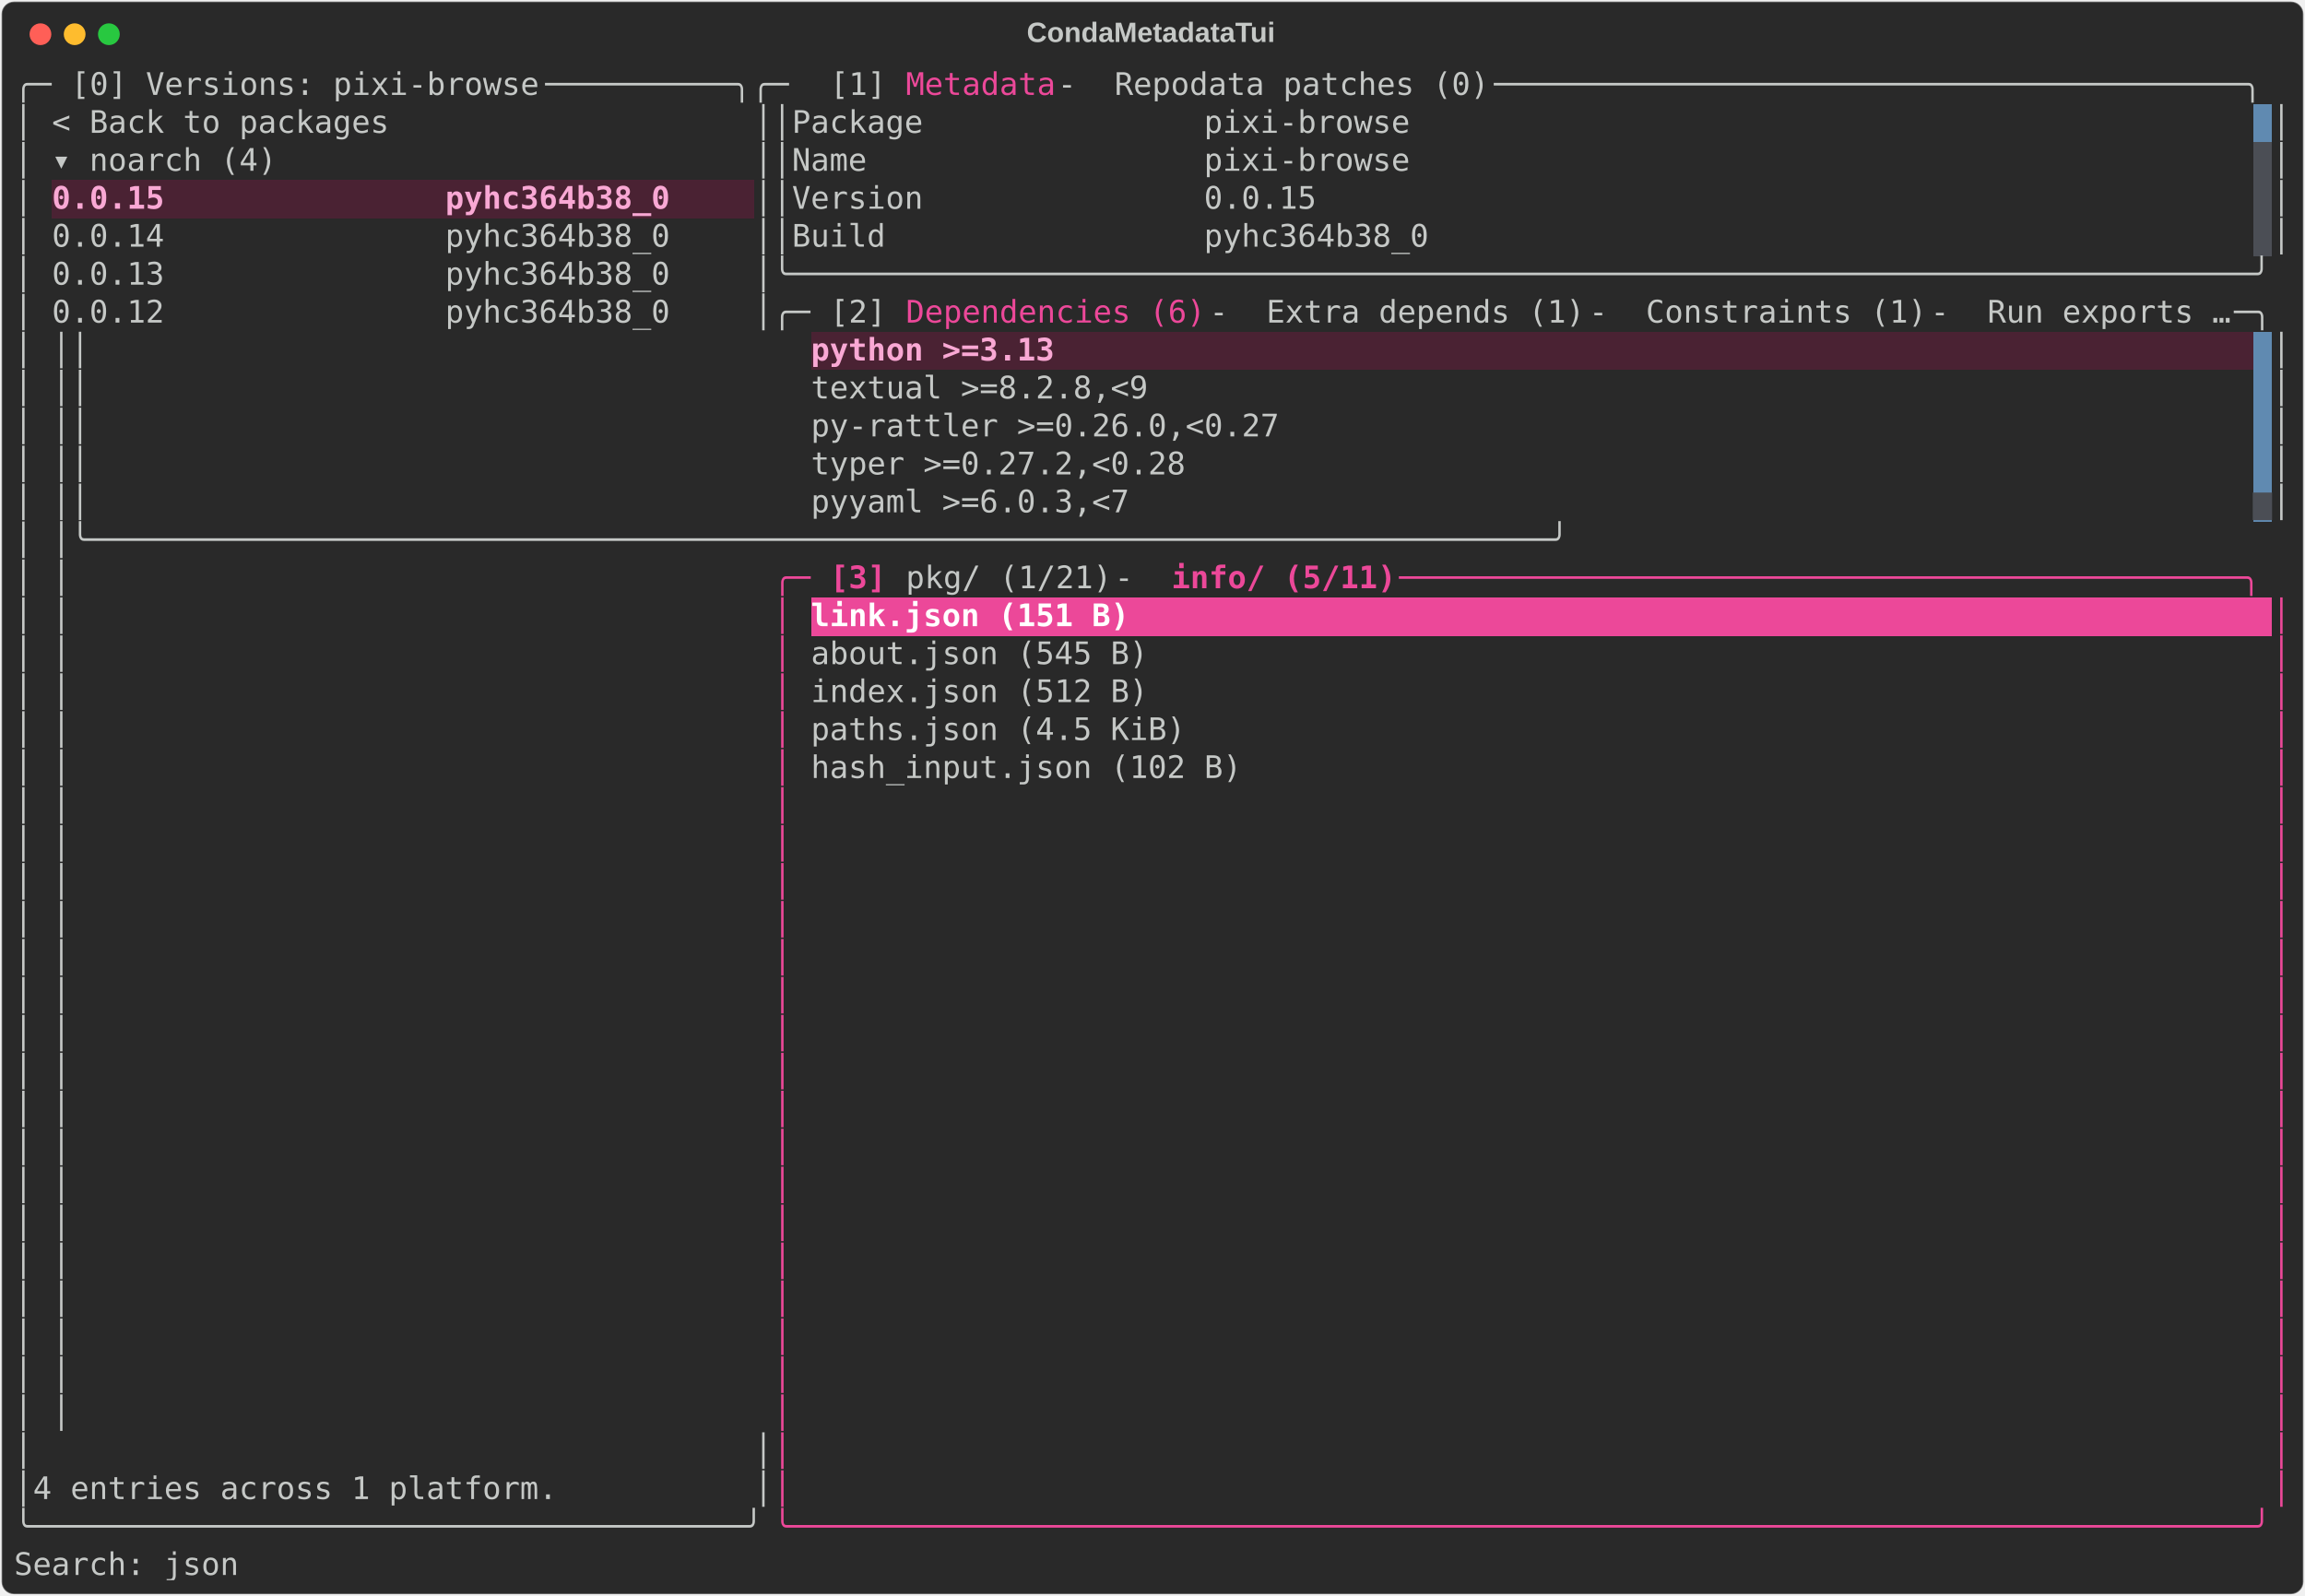
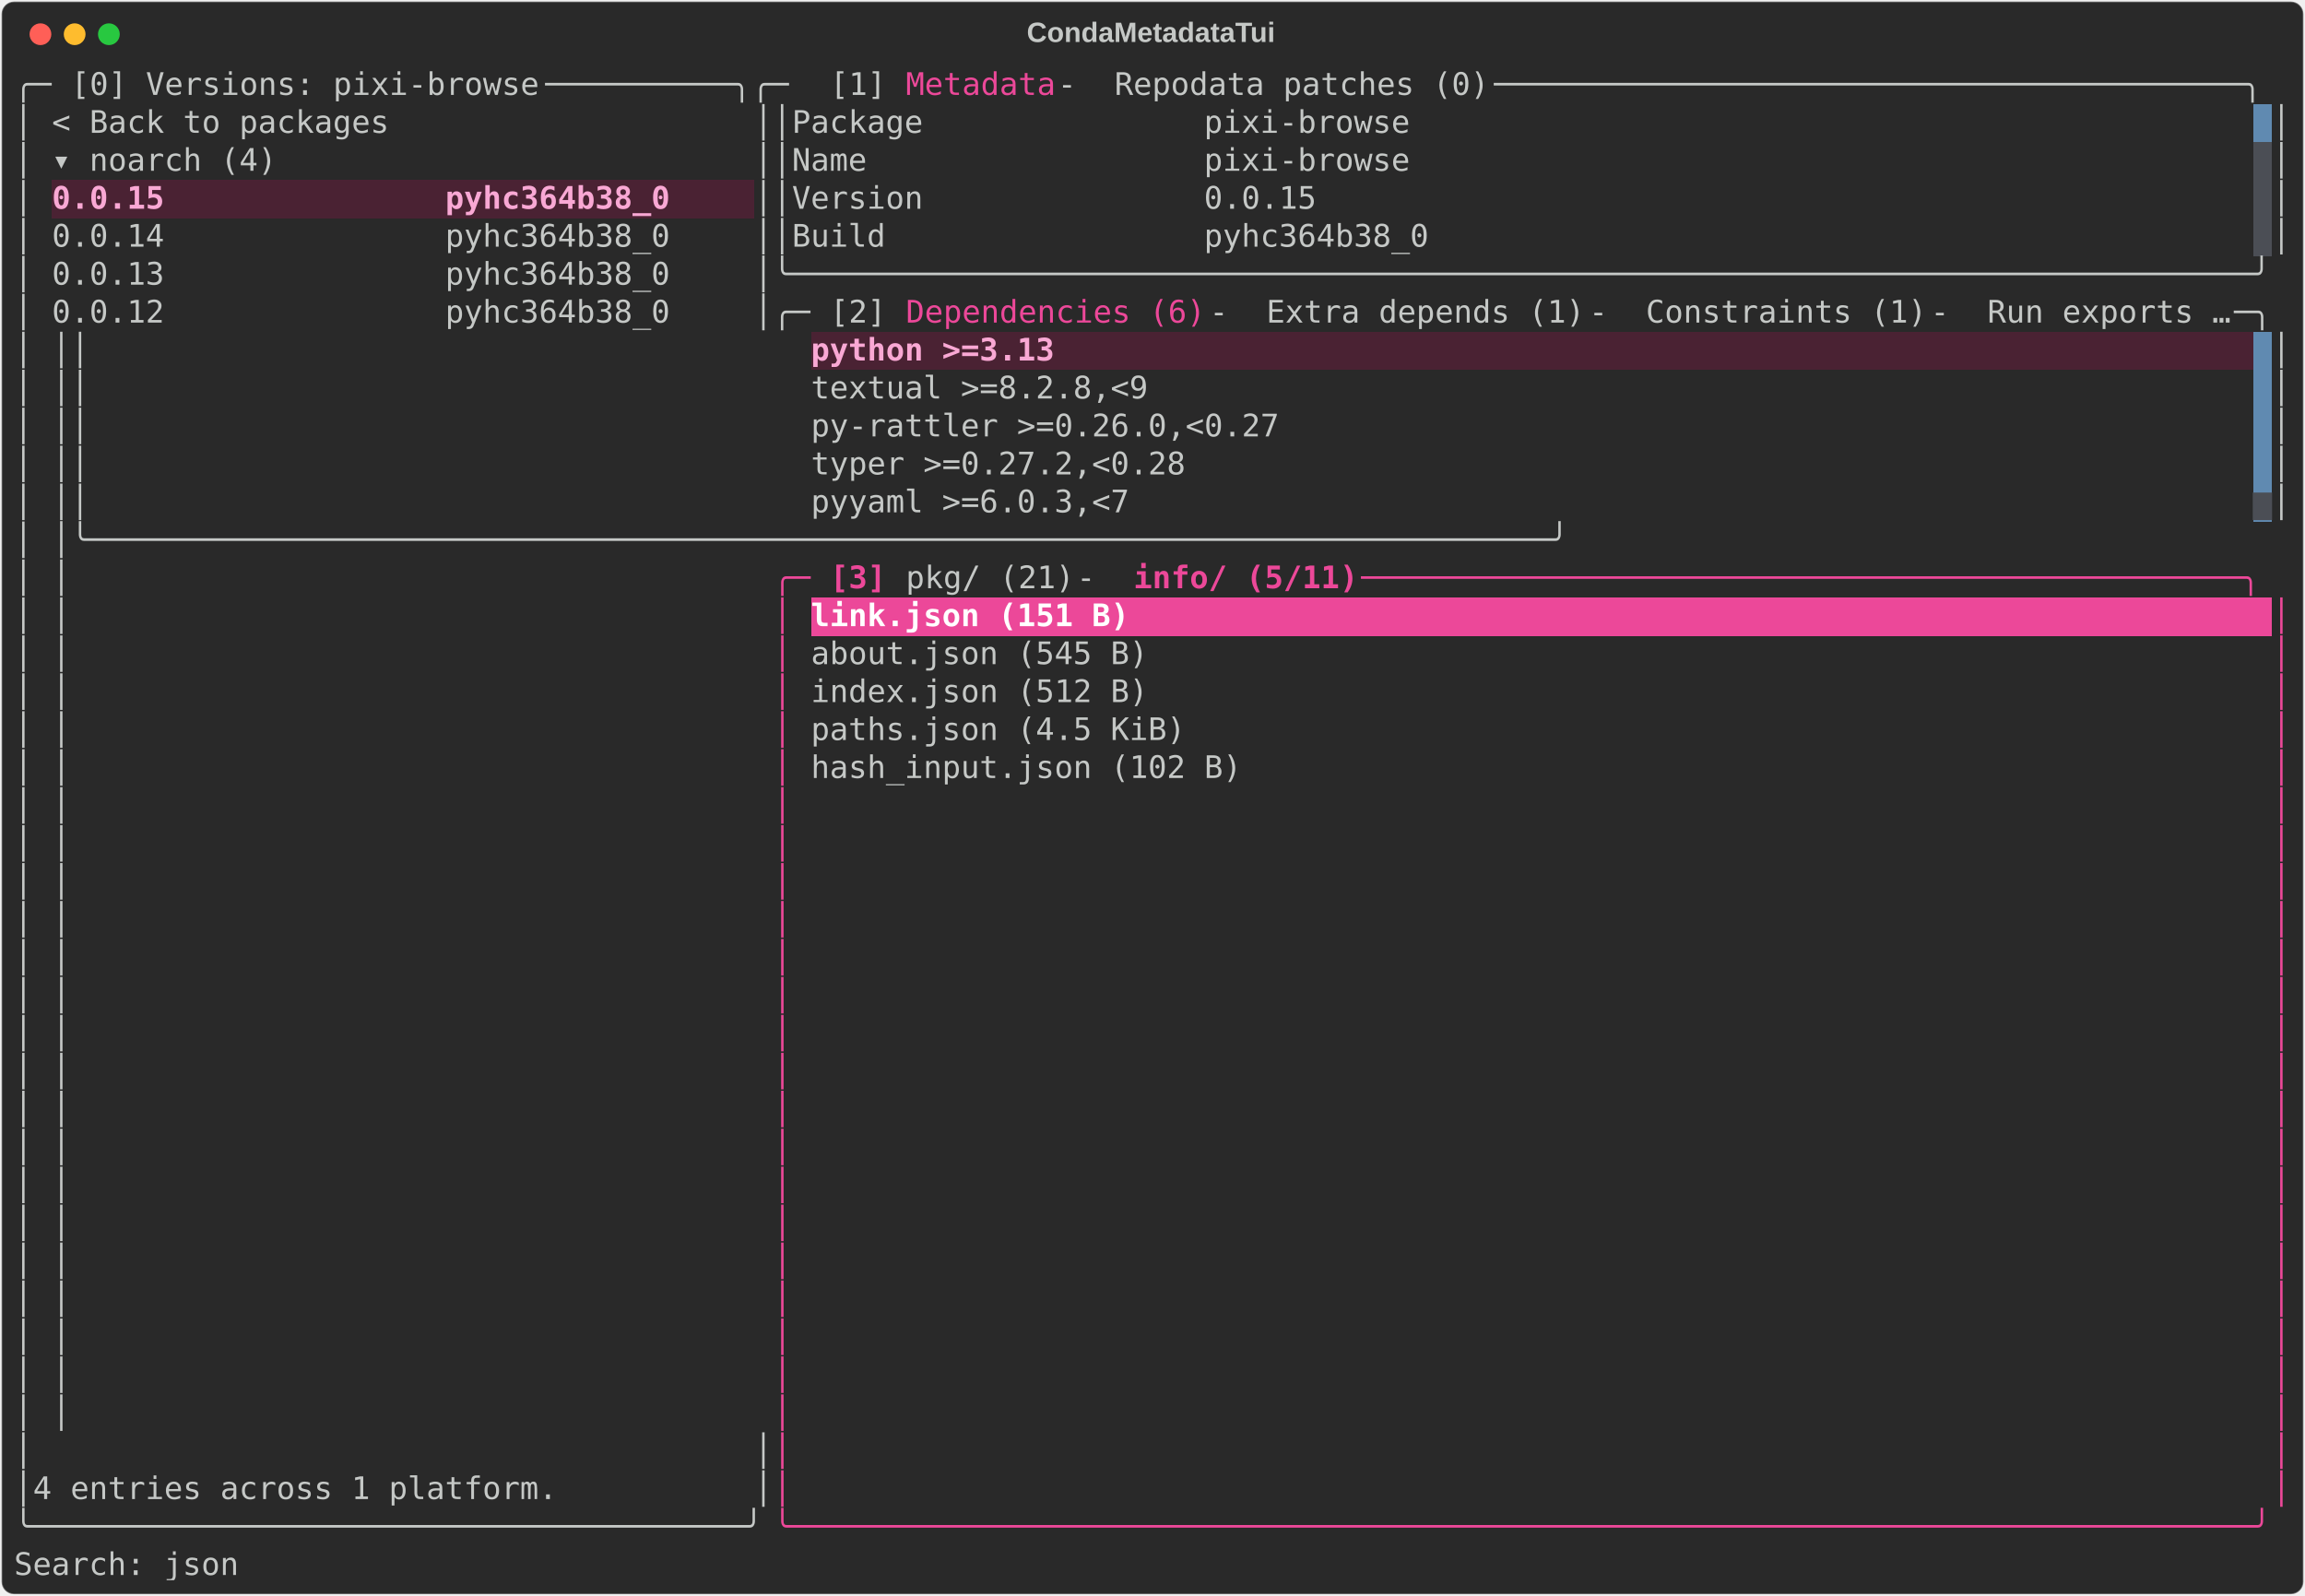
<svg xmlns="http://www.w3.org/2000/svg" class="rich-terminal" viewBox="0 0 1482 1026.0">
  <style>

    @font-face {
        font-family: "Fira Code";
        src: local("FiraCode-Regular"),
                url("https://cdnjs.cloudflare.com/ajax/libs/firacode/6.2.0/woff2/FiraCode-Regular.woff2") format("woff2"),
                url("https://cdnjs.cloudflare.com/ajax/libs/firacode/6.2.0/woff/FiraCode-Regular.woff") format("woff");
        font-style: normal;
        font-weight: 400;
    }
    @font-face {
        font-family: "Fira Code";
        src: local("FiraCode-Bold"),
                url("https://cdnjs.cloudflare.com/ajax/libs/firacode/6.2.0/woff2/FiraCode-Bold.woff2") format("woff2"),
                url("https://cdnjs.cloudflare.com/ajax/libs/firacode/6.2.0/woff/FiraCode-Bold.woff") format("woff");
        font-style: bold;
        font-weight: 700;
    }

    .terminal-matrix {
        font-family: Fira Code, monospace;
        font-size: 20px;
        line-height: 24.4px;
        font-variant-east-asian: full-width;
    }

    .terminal-title {
        font-size: 18px;
        font-weight: bold;
        font-family: arial;
    }

    .terminal-r1 { fill: #c5c8c6 }
.terminal-r2 { fill: #ec4899 }
.terminal-r3 { fill: #292929 }
.terminal-r4 { fill: #f9a8d4;font-weight: bold }
.terminal-r5 { fill: #4b4e55 }
.terminal-r6 { fill: #ec4899;font-weight: bold }
.terminal-r7 { fill: #ffffff;font-weight: bold }
    </style>
  <defs>
    <clipPath id="terminal-clip-terminal">
      <rect x="0" y="0" width="1463.0" height="975.0" />
    </clipPath>
    <clipPath id="terminal-line-0">
      <rect x="0" y="1.5" width="1464" height="24.65" />
    </clipPath>
    <clipPath id="terminal-line-1">
      <rect x="0" y="25.9" width="1464" height="24.65" />
    </clipPath>
    <clipPath id="terminal-line-2">
      <rect x="0" y="50.3" width="1464" height="24.65" />
    </clipPath>
    <clipPath id="terminal-line-3">
      <rect x="0" y="74.7" width="1464" height="24.65" />
    </clipPath>
    <clipPath id="terminal-line-4">
      <rect x="0" y="99.1" width="1464" height="24.65" />
    </clipPath>
    <clipPath id="terminal-line-5">
      <rect x="0" y="123.5" width="1464" height="24.65" />
    </clipPath>
    <clipPath id="terminal-line-6">
      <rect x="0" y="147.9" width="1464" height="24.65" />
    </clipPath>
    <clipPath id="terminal-line-7">
      <rect x="0" y="172.3" width="1464" height="24.65" />
    </clipPath>
    <clipPath id="terminal-line-8">
      <rect x="0" y="196.7" width="1464" height="24.65" />
    </clipPath>
    <clipPath id="terminal-line-9">
      <rect x="0" y="221.1" width="1464" height="24.65" />
    </clipPath>
    <clipPath id="terminal-line-10">
      <rect x="0" y="245.5" width="1464" height="24.65" />
    </clipPath>
    <clipPath id="terminal-line-11">
      <rect x="0" y="269.9" width="1464" height="24.65" />
    </clipPath>
    <clipPath id="terminal-line-12">
      <rect x="0" y="294.3" width="1464" height="24.65" />
    </clipPath>
    <clipPath id="terminal-line-13">
      <rect x="0" y="318.7" width="1464" height="24.65" />
    </clipPath>
    <clipPath id="terminal-line-14">
      <rect x="0" y="343.1" width="1464" height="24.65" />
    </clipPath>
    <clipPath id="terminal-line-15">
      <rect x="0" y="367.5" width="1464" height="24.65" />
    </clipPath>
    <clipPath id="terminal-line-16">
      <rect x="0" y="391.9" width="1464" height="24.65" />
    </clipPath>
    <clipPath id="terminal-line-17">
      <rect x="0" y="416.3" width="1464" height="24.65" />
    </clipPath>
    <clipPath id="terminal-line-18">
      <rect x="0" y="440.7" width="1464" height="24.65" />
    </clipPath>
    <clipPath id="terminal-line-19">
      <rect x="0" y="465.1" width="1464" height="24.65" />
    </clipPath>
    <clipPath id="terminal-line-20">
      <rect x="0" y="489.5" width="1464" height="24.65" />
    </clipPath>
    <clipPath id="terminal-line-21">
      <rect x="0" y="513.9" width="1464" height="24.65" />
    </clipPath>
    <clipPath id="terminal-line-22">
      <rect x="0" y="538.3" width="1464" height="24.65" />
    </clipPath>
    <clipPath id="terminal-line-23">
      <rect x="0" y="562.7" width="1464" height="24.65" />
    </clipPath>
    <clipPath id="terminal-line-24">
      <rect x="0" y="587.1" width="1464" height="24.65" />
    </clipPath>
    <clipPath id="terminal-line-25">
      <rect x="0" y="611.5" width="1464" height="24.65" />
    </clipPath>
    <clipPath id="terminal-line-26">
      <rect x="0" y="635.9" width="1464" height="24.65" />
    </clipPath>
    <clipPath id="terminal-line-27">
      <rect x="0" y="660.3" width="1464" height="24.65" />
    </clipPath>
    <clipPath id="terminal-line-28">
      <rect x="0" y="684.7" width="1464" height="24.65" />
    </clipPath>
    <clipPath id="terminal-line-29">
      <rect x="0" y="709.1" width="1464" height="24.65" />
    </clipPath>
    <clipPath id="terminal-line-30">
      <rect x="0" y="733.5" width="1464" height="24.65" />
    </clipPath>
    <clipPath id="terminal-line-31">
      <rect x="0" y="757.9" width="1464" height="24.65" />
    </clipPath>
    <clipPath id="terminal-line-32">
      <rect x="0" y="782.3" width="1464" height="24.65" />
    </clipPath>
    <clipPath id="terminal-line-33">
      <rect x="0" y="806.7" width="1464" height="24.65" />
    </clipPath>
    <clipPath id="terminal-line-34">
      <rect x="0" y="831.1" width="1464" height="24.65" />
    </clipPath>
    <clipPath id="terminal-line-35">
      <rect x="0" y="855.5" width="1464" height="24.65" />
    </clipPath>
    <clipPath id="terminal-line-36">
      <rect x="0" y="879.9" width="1464" height="24.65" />
    </clipPath>
    <clipPath id="terminal-line-37">
      <rect x="0" y="904.3" width="1464" height="24.65" />
    </clipPath>
    <clipPath id="terminal-line-38">
      <rect x="0" y="928.7" width="1464" height="24.65" />
    </clipPath>
  </defs>
  <rect fill="#292929" stroke="rgba(255,255,255,0.35)" stroke-width="1" x="1" y="1" width="1480" height="1024" rx="8" />
  <text class="terminal-title" fill="#c5c8c6" text-anchor="middle" x="740" y="27">CondaMetadataTui</text>
  <g transform="translate(26,22)">
    <circle cx="0" cy="0" r="7" fill="#ff5f57" />
    <circle cx="22" cy="0" r="7" fill="#febc2e" />
    <circle cx="44" cy="0" r="7" fill="#28c840" />
  </g>
  <g transform="translate(9, 41)" clip-path="url(#terminal-clip-terminal)">
    <rect fill="#608ab1" x="1439.6" y="25.9" width="12.2" height="24.65" shape-rendering="crispEdges" />
    <rect fill="#4b4e55" x="1439.6" y="50.3" width="12.2" height="24.65" shape-rendering="crispEdges" />
    <rect fill="#4a2233" x="24.4" y="74.7" width="402.6" height="24.65" shape-rendering="crispEdges" />
    <rect fill="#4a2233" x="427" y="74.7" width="48.8" height="24.65" shape-rendering="crispEdges" />
    <rect fill="#4b4e55" x="1439.6" y="74.7" width="12.2" height="24.65" shape-rendering="crispEdges" />
    <rect fill="#4b4e55" x="1439.6" y="99.1" width="12.2" height="24.65" shape-rendering="crispEdges" />
    <rect fill="#4a2233" x="512.4" y="172.3" width="158.6" height="24.65" shape-rendering="crispEdges" />
    <rect fill="#4a2233" x="671" y="172.3" width="768.6" height="24.65" shape-rendering="crispEdges" />
    <rect fill="#608ab1" x="1439.6" y="172.3" width="12.2" height="24.65" shape-rendering="crispEdges" />
    <rect fill="#608ab1" x="1439.6" y="196.7" width="12.2" height="24.65" shape-rendering="crispEdges" />
    <rect fill="#608ab1" x="1439.6" y="221.1" width="12.2" height="24.65" shape-rendering="crispEdges" />
    <rect fill="#608ab1" x="1439.6" y="245.5" width="12.2" height="24.65" shape-rendering="crispEdges" />
    <rect fill="#608ab1" x="1439.6" y="269.9" width="12.2" height="24.65" shape-rendering="crispEdges" />
    <rect fill="#ec4899" x="512.4" y="343.1" width="207.4" height="24.65" shape-rendering="crispEdges" />
    <rect fill="#ec4899" x="719.8" y="343.1" width="732" height="24.65" shape-rendering="crispEdges" />
    <g class="terminal-matrix">
      <text class="terminal-r1" x="0" y="20" textLength="36.6" clip-path="url(#terminal-line-0)">╭─ </text>
      <text class="terminal-r1" x="36.6" y="20" textLength="305" clip-path="url(#terminal-line-0)">[0] Versions: pixi-browse</text>
      <text class="terminal-r1" x="341.6" y="20" textLength="183" clip-path="url(#terminal-line-0)"> ──────────╮╭─ </text>
      <text class="terminal-r1" x="524.6" y="20" textLength="48.8" clip-path="url(#terminal-line-0)">[1] </text>
      <text class="terminal-r2" x="573.4" y="20" textLength="97.6" clip-path="url(#terminal-line-0)">Metadata</text>
      <text class="terminal-r1" x="671" y="20" textLength="36.6" clip-path="url(#terminal-line-0)"> - </text>
      <text class="terminal-r1" x="707.6" y="20" textLength="244" clip-path="url(#terminal-line-0)">Repodata patches (0)</text>
      <text class="terminal-r1" x="951.6" y="20" textLength="512.4" clip-path="url(#terminal-line-0)"> ────────────────────────────────────────╮</text>
      <text class="terminal-r1" x="1464" y="20" textLength="12.2" clip-path="url(#terminal-line-0)">
</text>
      <text class="terminal-r1" x="0" y="44.4" textLength="12.2" clip-path="url(#terminal-line-1)">│</text>
      <text class="terminal-r1" x="24.4" y="44.4" textLength="219.6" clip-path="url(#terminal-line-1)">&lt; Back to packages</text>
      <text class="terminal-r1" x="475.8" y="44.4" textLength="24.4" clip-path="url(#terminal-line-1)">││</text>
      <text class="terminal-r1" x="500.2" y="44.4" textLength="402.6" clip-path="url(#terminal-line-1)">Package               pixi-browse</text>
      <text class="terminal-r1" x="1451.8" y="44.4" textLength="12.2" clip-path="url(#terminal-line-1)">│</text>
      <text class="terminal-r1" x="1464" y="44.4" textLength="12.2" clip-path="url(#terminal-line-1)">
</text>
      <text class="terminal-r1" x="0" y="68.8" textLength="12.2" clip-path="url(#terminal-line-2)">│</text>
      <text class="terminal-r1" x="24.4" y="68.8" textLength="146.4" clip-path="url(#terminal-line-2)">▾ noarch (4)</text>
      <text class="terminal-r1" x="475.8" y="68.8" textLength="24.4" clip-path="url(#terminal-line-2)">││</text>
      <text class="terminal-r1" x="500.2" y="68.8" textLength="402.6" clip-path="url(#terminal-line-2)">Name                  pixi-browse</text>
      <text class="terminal-r1" x="1451.8" y="68.8" textLength="12.2" clip-path="url(#terminal-line-2)">│</text>
      <text class="terminal-r1" x="1464" y="68.8" textLength="12.2" clip-path="url(#terminal-line-2)">
</text>
      <text class="terminal-r1" x="0" y="93.2" textLength="12.2" clip-path="url(#terminal-line-3)">│</text>
      <text class="terminal-r4" x="24.4" y="93.2" textLength="402.6" clip-path="url(#terminal-line-3)">0.0.15               pyhc364b38_0</text>
      <text class="terminal-r1" x="475.8" y="93.2" textLength="24.4" clip-path="url(#terminal-line-3)">││</text>
      <text class="terminal-r1" x="500.2" y="93.2" textLength="341.6" clip-path="url(#terminal-line-3)">Version               0.0.15</text>
      <text class="terminal-r1" x="1451.8" y="93.2" textLength="12.2" clip-path="url(#terminal-line-3)">│</text>
      <text class="terminal-r1" x="1464" y="93.2" textLength="12.2" clip-path="url(#terminal-line-3)">
</text>
      <text class="terminal-r1" x="0" y="117.6" textLength="12.2" clip-path="url(#terminal-line-4)">│</text>
      <text class="terminal-r1" x="24.4" y="117.6" textLength="402.6" clip-path="url(#terminal-line-4)">0.0.14               pyhc364b38_0</text>
      <text class="terminal-r1" x="475.8" y="117.6" textLength="24.4" clip-path="url(#terminal-line-4)">││</text>
      <text class="terminal-r1" x="500.2" y="117.6" textLength="414.8" clip-path="url(#terminal-line-4)">Build                 pyhc364b38_0</text>
      <text class="terminal-r1" x="1451.8" y="117.6" textLength="12.2" clip-path="url(#terminal-line-4)">│</text>
      <text class="terminal-r1" x="1464" y="117.6" textLength="12.2" clip-path="url(#terminal-line-4)">
</text>
      <text class="terminal-r1" x="0" y="142" textLength="12.2" clip-path="url(#terminal-line-5)">│</text>
      <text class="terminal-r1" x="24.4" y="142" textLength="402.6" clip-path="url(#terminal-line-5)">0.0.13               pyhc364b38_0</text>
      <text class="terminal-r1" x="475.8" y="142" textLength="988.2" clip-path="url(#terminal-line-5)">│╰──────────────────────────────────────────────────────────────────────────────╯</text>
      <text class="terminal-r1" x="1464" y="142" textLength="12.2" clip-path="url(#terminal-line-5)">
</text>
      <text class="terminal-r1" x="0" y="166.4" textLength="12.2" clip-path="url(#terminal-line-6)">│</text>
      <text class="terminal-r1" x="24.4" y="166.4" textLength="402.6" clip-path="url(#terminal-line-6)">0.0.12               pyhc364b38_0</text>
      <text class="terminal-r1" x="475.8" y="166.4" textLength="48.8" clip-path="url(#terminal-line-6)">│╭─ </text>
      <text class="terminal-r1" x="524.6" y="166.4" textLength="48.8" clip-path="url(#terminal-line-6)">[2] </text>
      <text class="terminal-r2" x="573.4" y="166.4" textLength="195.2" clip-path="url(#terminal-line-6)">Dependencies (6)</text>
      <text class="terminal-r1" x="768.6" y="166.4" textLength="36.6" clip-path="url(#terminal-line-6)"> - </text>
      <text class="terminal-r1" x="805.2" y="166.4" textLength="207.4" clip-path="url(#terminal-line-6)">Extra depends (1)</text>
      <text class="terminal-r1" x="1012.6" y="166.4" textLength="36.6" clip-path="url(#terminal-line-6)"> - </text>
      <text class="terminal-r1" x="1049.2" y="166.4" textLength="183" clip-path="url(#terminal-line-6)">Constraints (1)</text>
      <text class="terminal-r1" x="1232.2" y="166.4" textLength="36.6" clip-path="url(#terminal-line-6)"> - </text>
      <text class="terminal-r1" x="1268.8" y="166.4" textLength="158.6" clip-path="url(#terminal-line-6)">Run exports …</text>
      <text class="terminal-r1" x="1427.4" y="166.4" textLength="36.6" clip-path="url(#terminal-line-6)"> ─╮</text>
      <text class="terminal-r1" x="1464" y="166.4" textLength="12.2" clip-path="url(#terminal-line-6)">
</text>
      <text class="terminal-r1" x="0" y="190.8" textLength="12.2" clip-path="url(#terminal-line-7)">│</text>
      <text class="terminal-r1" x="24.4" y="190.8" textLength="475.8" clip-path="url(#terminal-line-7)">                                     ││</text>
      <text class="terminal-r4" x="512.4" y="190.8" textLength="158.6" clip-path="url(#terminal-line-7)">python &gt;=3.13</text>
      <text class="terminal-r1" x="1451.8" y="190.8" textLength="12.2" clip-path="url(#terminal-line-7)">│</text>
      <text class="terminal-r1" x="1464" y="190.8" textLength="12.2" clip-path="url(#terminal-line-7)">
</text>
      <text class="terminal-r1" x="0" y="215.2" textLength="12.2" clip-path="url(#terminal-line-8)">│</text>
      <text class="terminal-r1" x="24.4" y="215.2" textLength="475.8" clip-path="url(#terminal-line-8)">                                     ││</text>
      <text class="terminal-r1" x="512.4" y="215.2" textLength="219.6" clip-path="url(#terminal-line-8)">textual &gt;=8.2.8,&lt;9</text>
      <text class="terminal-r1" x="1451.8" y="215.2" textLength="12.2" clip-path="url(#terminal-line-8)">│</text>
      <text class="terminal-r1" x="1464" y="215.2" textLength="12.2" clip-path="url(#terminal-line-8)">
</text>
      <text class="terminal-r1" x="0" y="239.6" textLength="12.2" clip-path="url(#terminal-line-9)">│</text>
      <text class="terminal-r1" x="24.4" y="239.6" textLength="475.8" clip-path="url(#terminal-line-9)">                                     ││</text>
      <text class="terminal-r1" x="512.4" y="239.6" textLength="305" clip-path="url(#terminal-line-9)">py-rattler &gt;=0.26.0,&lt;0.27</text>
      <text class="terminal-r1" x="1451.8" y="239.6" textLength="12.2" clip-path="url(#terminal-line-9)">│</text>
      <text class="terminal-r1" x="1464" y="239.6" textLength="12.2" clip-path="url(#terminal-line-9)">
</text>
      <text class="terminal-r1" x="0" y="264" textLength="12.2" clip-path="url(#terminal-line-10)">│</text>
      <text class="terminal-r1" x="24.4" y="264" textLength="475.8" clip-path="url(#terminal-line-10)">                                     ││</text>
      <text class="terminal-r1" x="512.4" y="264" textLength="244" clip-path="url(#terminal-line-10)">typer &gt;=0.27.2,&lt;0.28</text>
      <text class="terminal-r1" x="1451.8" y="264" textLength="12.2" clip-path="url(#terminal-line-10)">│</text>
      <text class="terminal-r1" x="1464" y="264" textLength="12.2" clip-path="url(#terminal-line-10)">
</text>
      <text class="terminal-r1" x="0" y="288.4" textLength="12.2" clip-path="url(#terminal-line-11)">│</text>
      <text class="terminal-r1" x="24.4" y="288.4" textLength="475.8" clip-path="url(#terminal-line-11)">                                     ││</text>
      <text class="terminal-r1" x="512.4" y="288.4" textLength="207.4" clip-path="url(#terminal-line-11)">pyyaml &gt;=6.0.3,&lt;7</text>
      <text class="terminal-r5" x="1439.6" y="288.4" textLength="12.2" clip-path="url(#terminal-line-11)">▆</text>
      <text class="terminal-r1" x="1451.8" y="288.4" textLength="12.2" clip-path="url(#terminal-line-11)">│</text>
      <text class="terminal-r1" x="1464" y="288.4" textLength="12.2" clip-path="url(#terminal-line-11)">
</text>
      <text class="terminal-r1" x="0" y="312.8" textLength="12.2" clip-path="url(#terminal-line-12)">│</text>
      <text class="terminal-r1" x="24.4" y="312.8" textLength="1439.6" clip-path="url(#terminal-line-12)">                                     │╰──────────────────────────────────────────────────────────────────────────────╯</text>
      <text class="terminal-r1" x="1464" y="312.8" textLength="12.2" clip-path="url(#terminal-line-12)">
</text>
      <text class="terminal-r1" x="0" y="337.2" textLength="12.2" clip-path="url(#terminal-line-13)">│</text>
      <text class="terminal-r1" x="24.4" y="337.2" textLength="463.6" clip-path="url(#terminal-line-13)">                                     │</text>
      <text class="terminal-r2" x="488" y="337.2" textLength="36.6" clip-path="url(#terminal-line-13)">╭─ </text>
      <text class="terminal-r6" x="524.6" y="337.2" textLength="48.8" clip-path="url(#terminal-line-13)">[3] </text>
-       <text class="terminal-r1" x="573.4" y="337.2" textLength="134.2" clip-path="url(#terminal-line-13)">pkg/ (1/21)</text>
-       <text class="terminal-r1" x="707.6" y="337.2" textLength="36.6" clip-path="url(#terminal-line-13)"> - </text>
-       <text class="terminal-r6" x="744.2" y="337.2" textLength="146.4" clip-path="url(#terminal-line-13)">info/ (5/11)</text>
-       <text class="terminal-r2" x="890.6" y="337.2" textLength="573.4" clip-path="url(#terminal-line-13)"> ─────────────────────────────────────────────╮</text>
+       <text class="terminal-r1" x="573.4" y="337.2" textLength="109.8" clip-path="url(#terminal-line-13)">pkg/ (21)</text>
+       <text class="terminal-r1" x="683.2" y="337.2" textLength="36.6" clip-path="url(#terminal-line-13)"> - </text>
+       <text class="terminal-r6" x="719.8" y="337.2" textLength="146.4" clip-path="url(#terminal-line-13)">info/ (5/11)</text>
+       <text class="terminal-r2" x="866.2" y="337.2" textLength="597.8" clip-path="url(#terminal-line-13)"> ───────────────────────────────────────────────╮</text>
      <text class="terminal-r1" x="1464" y="337.2" textLength="12.2" clip-path="url(#terminal-line-13)">
</text>
      <text class="terminal-r1" x="0" y="361.6" textLength="12.2" clip-path="url(#terminal-line-14)">│</text>
      <text class="terminal-r1" x="24.4" y="361.6" textLength="463.6" clip-path="url(#terminal-line-14)">                                     │</text>
      <text class="terminal-r2" x="488" y="361.6" textLength="12.2" clip-path="url(#terminal-line-14)">│</text>
      <text class="terminal-r7" x="512.4" y="361.6" textLength="207.4" clip-path="url(#terminal-line-14)">link.json (151 B)</text>
      <text class="terminal-r2" x="1451.8" y="361.6" textLength="12.2" clip-path="url(#terminal-line-14)">│</text>
      <text class="terminal-r1" x="1464" y="361.6" textLength="12.2" clip-path="url(#terminal-line-14)">
</text>
      <text class="terminal-r1" x="0" y="386" textLength="12.2" clip-path="url(#terminal-line-15)">│</text>
      <text class="terminal-r1" x="24.4" y="386" textLength="463.6" clip-path="url(#terminal-line-15)">                                     │</text>
      <text class="terminal-r2" x="488" y="386" textLength="12.2" clip-path="url(#terminal-line-15)">│</text>
      <text class="terminal-r1" x="512.4" y="386" textLength="219.6" clip-path="url(#terminal-line-15)">about.json (545 B)</text>
      <text class="terminal-r2" x="1451.8" y="386" textLength="12.2" clip-path="url(#terminal-line-15)">│</text>
      <text class="terminal-r1" x="1464" y="386" textLength="12.2" clip-path="url(#terminal-line-15)">
</text>
      <text class="terminal-r1" x="0" y="410.4" textLength="12.2" clip-path="url(#terminal-line-16)">│</text>
      <text class="terminal-r1" x="24.4" y="410.4" textLength="463.6" clip-path="url(#terminal-line-16)">                                     │</text>
      <text class="terminal-r2" x="488" y="410.4" textLength="12.2" clip-path="url(#terminal-line-16)">│</text>
      <text class="terminal-r1" x="512.4" y="410.4" textLength="219.6" clip-path="url(#terminal-line-16)">index.json (512 B)</text>
      <text class="terminal-r2" x="1451.8" y="410.4" textLength="12.2" clip-path="url(#terminal-line-16)">│</text>
      <text class="terminal-r1" x="1464" y="410.4" textLength="12.2" clip-path="url(#terminal-line-16)">
</text>
      <text class="terminal-r1" x="0" y="434.8" textLength="12.2" clip-path="url(#terminal-line-17)">│</text>
      <text class="terminal-r1" x="24.4" y="434.8" textLength="463.6" clip-path="url(#terminal-line-17)">                                     │</text>
      <text class="terminal-r2" x="488" y="434.8" textLength="12.2" clip-path="url(#terminal-line-17)">│</text>
      <text class="terminal-r1" x="512.4" y="434.8" textLength="244" clip-path="url(#terminal-line-17)">paths.json (4.5 KiB)</text>
      <text class="terminal-r2" x="1451.8" y="434.8" textLength="12.2" clip-path="url(#terminal-line-17)">│</text>
      <text class="terminal-r1" x="1464" y="434.8" textLength="12.2" clip-path="url(#terminal-line-17)">
</text>
      <text class="terminal-r1" x="0" y="459.2" textLength="12.2" clip-path="url(#terminal-line-18)">│</text>
      <text class="terminal-r1" x="24.4" y="459.2" textLength="463.6" clip-path="url(#terminal-line-18)">                                     │</text>
      <text class="terminal-r2" x="488" y="459.2" textLength="12.2" clip-path="url(#terminal-line-18)">│</text>
      <text class="terminal-r1" x="512.4" y="459.2" textLength="280.6" clip-path="url(#terminal-line-18)">hash_input.json (102 B)</text>
      <text class="terminal-r2" x="1451.8" y="459.2" textLength="12.2" clip-path="url(#terminal-line-18)">│</text>
      <text class="terminal-r1" x="1464" y="459.2" textLength="12.2" clip-path="url(#terminal-line-18)">
</text>
      <text class="terminal-r1" x="0" y="483.6" textLength="12.2" clip-path="url(#terminal-line-19)">│</text>
      <text class="terminal-r1" x="24.4" y="483.6" textLength="463.6" clip-path="url(#terminal-line-19)">                                     │</text>
      <text class="terminal-r2" x="488" y="483.6" textLength="12.2" clip-path="url(#terminal-line-19)">│</text>
      <text class="terminal-r2" x="1451.8" y="483.6" textLength="12.2" clip-path="url(#terminal-line-19)">│</text>
      <text class="terminal-r1" x="1464" y="483.6" textLength="12.2" clip-path="url(#terminal-line-19)">
</text>
      <text class="terminal-r1" x="0" y="508" textLength="12.2" clip-path="url(#terminal-line-20)">│</text>
      <text class="terminal-r1" x="24.4" y="508" textLength="463.6" clip-path="url(#terminal-line-20)">                                     │</text>
      <text class="terminal-r2" x="488" y="508" textLength="12.2" clip-path="url(#terminal-line-20)">│</text>
      <text class="terminal-r2" x="1451.8" y="508" textLength="12.2" clip-path="url(#terminal-line-20)">│</text>
      <text class="terminal-r1" x="1464" y="508" textLength="12.2" clip-path="url(#terminal-line-20)">
</text>
      <text class="terminal-r1" x="0" y="532.4" textLength="12.2" clip-path="url(#terminal-line-21)">│</text>
      <text class="terminal-r1" x="24.4" y="532.4" textLength="463.6" clip-path="url(#terminal-line-21)">                                     │</text>
      <text class="terminal-r2" x="488" y="532.4" textLength="12.2" clip-path="url(#terminal-line-21)">│</text>
      <text class="terminal-r2" x="1451.8" y="532.4" textLength="12.2" clip-path="url(#terminal-line-21)">│</text>
      <text class="terminal-r1" x="1464" y="532.4" textLength="12.2" clip-path="url(#terminal-line-21)">
</text>
      <text class="terminal-r1" x="0" y="556.8" textLength="12.2" clip-path="url(#terminal-line-22)">│</text>
      <text class="terminal-r1" x="24.4" y="556.8" textLength="463.6" clip-path="url(#terminal-line-22)">                                     │</text>
      <text class="terminal-r2" x="488" y="556.8" textLength="12.2" clip-path="url(#terminal-line-22)">│</text>
      <text class="terminal-r2" x="1451.8" y="556.8" textLength="12.2" clip-path="url(#terminal-line-22)">│</text>
      <text class="terminal-r1" x="1464" y="556.8" textLength="12.2" clip-path="url(#terminal-line-22)">
</text>
      <text class="terminal-r1" x="0" y="581.2" textLength="12.2" clip-path="url(#terminal-line-23)">│</text>
      <text class="terminal-r1" x="24.4" y="581.2" textLength="463.6" clip-path="url(#terminal-line-23)">                                     │</text>
      <text class="terminal-r2" x="488" y="581.2" textLength="12.2" clip-path="url(#terminal-line-23)">│</text>
      <text class="terminal-r2" x="1451.8" y="581.2" textLength="12.2" clip-path="url(#terminal-line-23)">│</text>
      <text class="terminal-r1" x="1464" y="581.2" textLength="12.2" clip-path="url(#terminal-line-23)">
</text>
      <text class="terminal-r1" x="0" y="605.6" textLength="12.2" clip-path="url(#terminal-line-24)">│</text>
      <text class="terminal-r1" x="24.4" y="605.6" textLength="463.6" clip-path="url(#terminal-line-24)">                                     │</text>
      <text class="terminal-r2" x="488" y="605.6" textLength="12.2" clip-path="url(#terminal-line-24)">│</text>
      <text class="terminal-r2" x="1451.8" y="605.6" textLength="12.2" clip-path="url(#terminal-line-24)">│</text>
      <text class="terminal-r1" x="1464" y="605.6" textLength="12.2" clip-path="url(#terminal-line-24)">
</text>
      <text class="terminal-r1" x="0" y="630" textLength="12.2" clip-path="url(#terminal-line-25)">│</text>
      <text class="terminal-r1" x="24.4" y="630" textLength="463.6" clip-path="url(#terminal-line-25)">                                     │</text>
      <text class="terminal-r2" x="488" y="630" textLength="12.2" clip-path="url(#terminal-line-25)">│</text>
      <text class="terminal-r2" x="1451.8" y="630" textLength="12.2" clip-path="url(#terminal-line-25)">│</text>
      <text class="terminal-r1" x="1464" y="630" textLength="12.2" clip-path="url(#terminal-line-25)">
</text>
      <text class="terminal-r1" x="0" y="654.4" textLength="12.2" clip-path="url(#terminal-line-26)">│</text>
      <text class="terminal-r1" x="24.4" y="654.4" textLength="463.6" clip-path="url(#terminal-line-26)">                                     │</text>
      <text class="terminal-r2" x="488" y="654.4" textLength="12.2" clip-path="url(#terminal-line-26)">│</text>
      <text class="terminal-r2" x="1451.8" y="654.4" textLength="12.2" clip-path="url(#terminal-line-26)">│</text>
      <text class="terminal-r1" x="1464" y="654.4" textLength="12.2" clip-path="url(#terminal-line-26)">
</text>
      <text class="terminal-r1" x="0" y="678.8" textLength="12.2" clip-path="url(#terminal-line-27)">│</text>
      <text class="terminal-r1" x="24.4" y="678.8" textLength="463.6" clip-path="url(#terminal-line-27)">                                     │</text>
      <text class="terminal-r2" x="488" y="678.8" textLength="12.2" clip-path="url(#terminal-line-27)">│</text>
      <text class="terminal-r2" x="1451.8" y="678.8" textLength="12.2" clip-path="url(#terminal-line-27)">│</text>
      <text class="terminal-r1" x="1464" y="678.8" textLength="12.2" clip-path="url(#terminal-line-27)">
</text>
      <text class="terminal-r1" x="0" y="703.2" textLength="12.2" clip-path="url(#terminal-line-28)">│</text>
      <text class="terminal-r1" x="24.4" y="703.2" textLength="463.6" clip-path="url(#terminal-line-28)">                                     │</text>
      <text class="terminal-r2" x="488" y="703.2" textLength="12.2" clip-path="url(#terminal-line-28)">│</text>
      <text class="terminal-r2" x="1451.8" y="703.2" textLength="12.2" clip-path="url(#terminal-line-28)">│</text>
      <text class="terminal-r1" x="1464" y="703.2" textLength="12.2" clip-path="url(#terminal-line-28)">
</text>
      <text class="terminal-r1" x="0" y="727.6" textLength="12.2" clip-path="url(#terminal-line-29)">│</text>
      <text class="terminal-r1" x="24.4" y="727.6" textLength="463.6" clip-path="url(#terminal-line-29)">                                     │</text>
      <text class="terminal-r2" x="488" y="727.6" textLength="12.2" clip-path="url(#terminal-line-29)">│</text>
      <text class="terminal-r2" x="1451.8" y="727.6" textLength="12.2" clip-path="url(#terminal-line-29)">│</text>
      <text class="terminal-r1" x="1464" y="727.6" textLength="12.2" clip-path="url(#terminal-line-29)">
</text>
      <text class="terminal-r1" x="0" y="752" textLength="12.2" clip-path="url(#terminal-line-30)">│</text>
      <text class="terminal-r1" x="24.4" y="752" textLength="463.6" clip-path="url(#terminal-line-30)">                                     │</text>
      <text class="terminal-r2" x="488" y="752" textLength="12.2" clip-path="url(#terminal-line-30)">│</text>
      <text class="terminal-r2" x="1451.8" y="752" textLength="12.2" clip-path="url(#terminal-line-30)">│</text>
      <text class="terminal-r1" x="1464" y="752" textLength="12.2" clip-path="url(#terminal-line-30)">
</text>
      <text class="terminal-r1" x="0" y="776.4" textLength="12.2" clip-path="url(#terminal-line-31)">│</text>
      <text class="terminal-r1" x="24.4" y="776.4" textLength="463.6" clip-path="url(#terminal-line-31)">                                     │</text>
      <text class="terminal-r2" x="488" y="776.4" textLength="12.2" clip-path="url(#terminal-line-31)">│</text>
      <text class="terminal-r2" x="1451.8" y="776.4" textLength="12.2" clip-path="url(#terminal-line-31)">│</text>
      <text class="terminal-r1" x="1464" y="776.4" textLength="12.2" clip-path="url(#terminal-line-31)">
</text>
      <text class="terminal-r1" x="0" y="800.8" textLength="12.2" clip-path="url(#terminal-line-32)">│</text>
      <text class="terminal-r1" x="24.4" y="800.8" textLength="463.6" clip-path="url(#terminal-line-32)">                                     │</text>
      <text class="terminal-r2" x="488" y="800.8" textLength="12.2" clip-path="url(#terminal-line-32)">│</text>
      <text class="terminal-r2" x="1451.8" y="800.8" textLength="12.2" clip-path="url(#terminal-line-32)">│</text>
      <text class="terminal-r1" x="1464" y="800.8" textLength="12.2" clip-path="url(#terminal-line-32)">
</text>
      <text class="terminal-r1" x="0" y="825.2" textLength="12.2" clip-path="url(#terminal-line-33)">│</text>
      <text class="terminal-r1" x="24.4" y="825.2" textLength="463.6" clip-path="url(#terminal-line-33)">                                     │</text>
      <text class="terminal-r2" x="488" y="825.2" textLength="12.2" clip-path="url(#terminal-line-33)">│</text>
      <text class="terminal-r2" x="1451.8" y="825.2" textLength="12.2" clip-path="url(#terminal-line-33)">│</text>
      <text class="terminal-r1" x="1464" y="825.2" textLength="12.2" clip-path="url(#terminal-line-33)">
</text>
      <text class="terminal-r1" x="0" y="849.6" textLength="12.2" clip-path="url(#terminal-line-34)">│</text>
      <text class="terminal-r1" x="24.4" y="849.6" textLength="463.6" clip-path="url(#terminal-line-34)">                                     │</text>
      <text class="terminal-r2" x="488" y="849.6" textLength="12.2" clip-path="url(#terminal-line-34)">│</text>
      <text class="terminal-r2" x="1451.8" y="849.6" textLength="12.2" clip-path="url(#terminal-line-34)">│</text>
      <text class="terminal-r1" x="1464" y="849.6" textLength="12.2" clip-path="url(#terminal-line-34)">
</text>
      <text class="terminal-r1" x="0" y="874" textLength="12.2" clip-path="url(#terminal-line-35)">│</text>
      <text class="terminal-r1" x="24.4" y="874" textLength="463.6" clip-path="url(#terminal-line-35)">                                     │</text>
      <text class="terminal-r2" x="488" y="874" textLength="12.2" clip-path="url(#terminal-line-35)">│</text>
      <text class="terminal-r2" x="1451.8" y="874" textLength="12.2" clip-path="url(#terminal-line-35)">│</text>
      <text class="terminal-r1" x="1464" y="874" textLength="12.2" clip-path="url(#terminal-line-35)">
</text>
      <text class="terminal-r1" x="0" y="898.4" textLength="12.2" clip-path="url(#terminal-line-36)">│</text>
      <text class="terminal-r1" x="475.8" y="898.4" textLength="12.2" clip-path="url(#terminal-line-36)">│</text>
      <text class="terminal-r2" x="488" y="898.4" textLength="12.2" clip-path="url(#terminal-line-36)">│</text>
      <text class="terminal-r2" x="1451.8" y="898.4" textLength="12.2" clip-path="url(#terminal-line-36)">│</text>
      <text class="terminal-r1" x="1464" y="898.4" textLength="12.2" clip-path="url(#terminal-line-36)">
</text>
      <text class="terminal-r1" x="0" y="922.8" textLength="12.2" clip-path="url(#terminal-line-37)">│</text>
      <text class="terminal-r1" x="12.2" y="922.8" textLength="341.6" clip-path="url(#terminal-line-37)">4 entries across 1 platform.</text>
      <text class="terminal-r1" x="475.8" y="922.8" textLength="12.2" clip-path="url(#terminal-line-37)">│</text>
      <text class="terminal-r2" x="488" y="922.8" textLength="12.2" clip-path="url(#terminal-line-37)">│</text>
      <text class="terminal-r2" x="1451.8" y="922.8" textLength="12.2" clip-path="url(#terminal-line-37)">│</text>
      <text class="terminal-r1" x="1464" y="922.8" textLength="12.2" clip-path="url(#terminal-line-37)">
</text>
      <text class="terminal-r1" x="0" y="947.2" textLength="488" clip-path="url(#terminal-line-38)">╰──────────────────────────────────────╯</text>
      <text class="terminal-r2" x="488" y="947.2" textLength="976" clip-path="url(#terminal-line-38)">╰──────────────────────────────────────────────────────────────────────────────╯</text>
      <text class="terminal-r1" x="1464" y="947.2" textLength="12.2" clip-path="url(#terminal-line-38)">
</text>
      <text class="terminal-r1" x="0" y="971.6" textLength="158.6" clip-path="url(#terminal-line-39)">Search: json_</text>
    </g>
  </g>
</svg>
